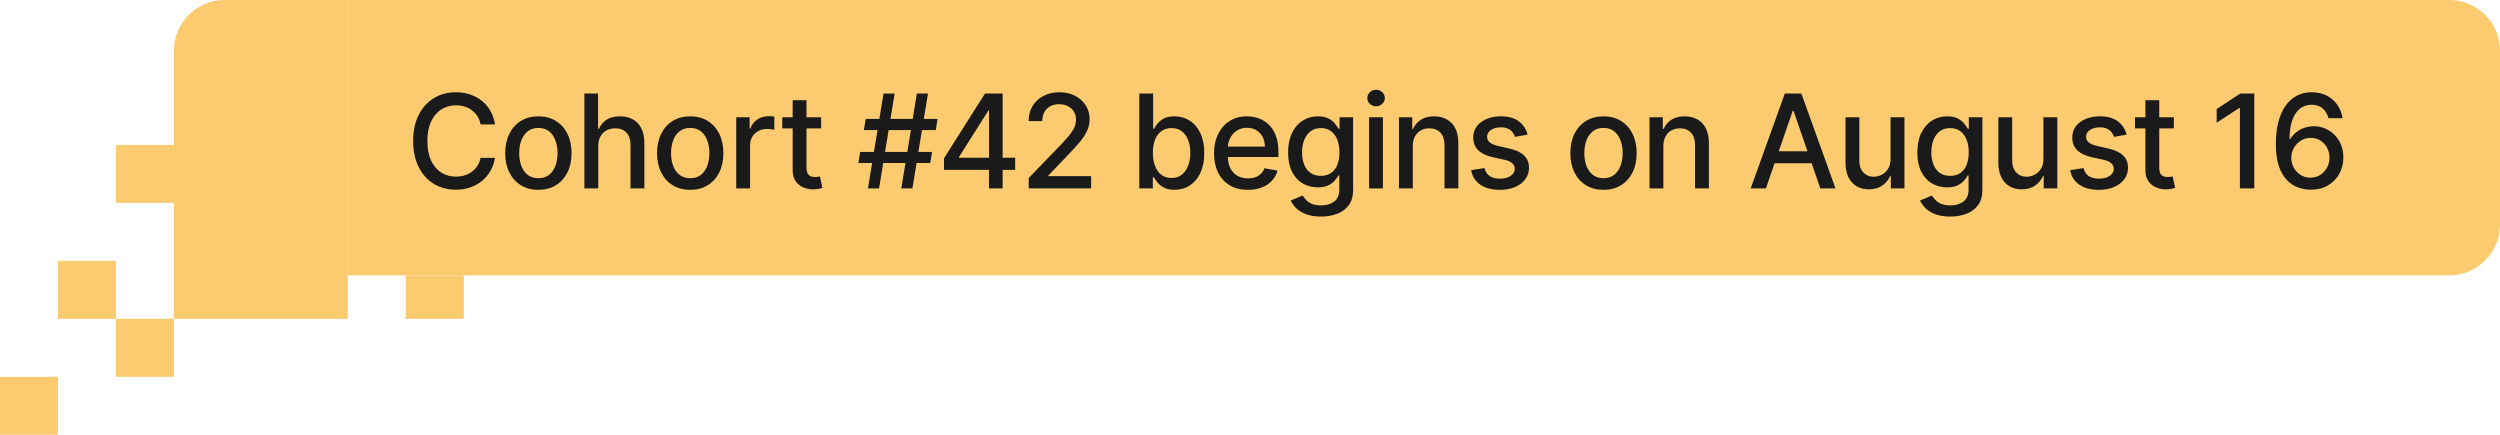
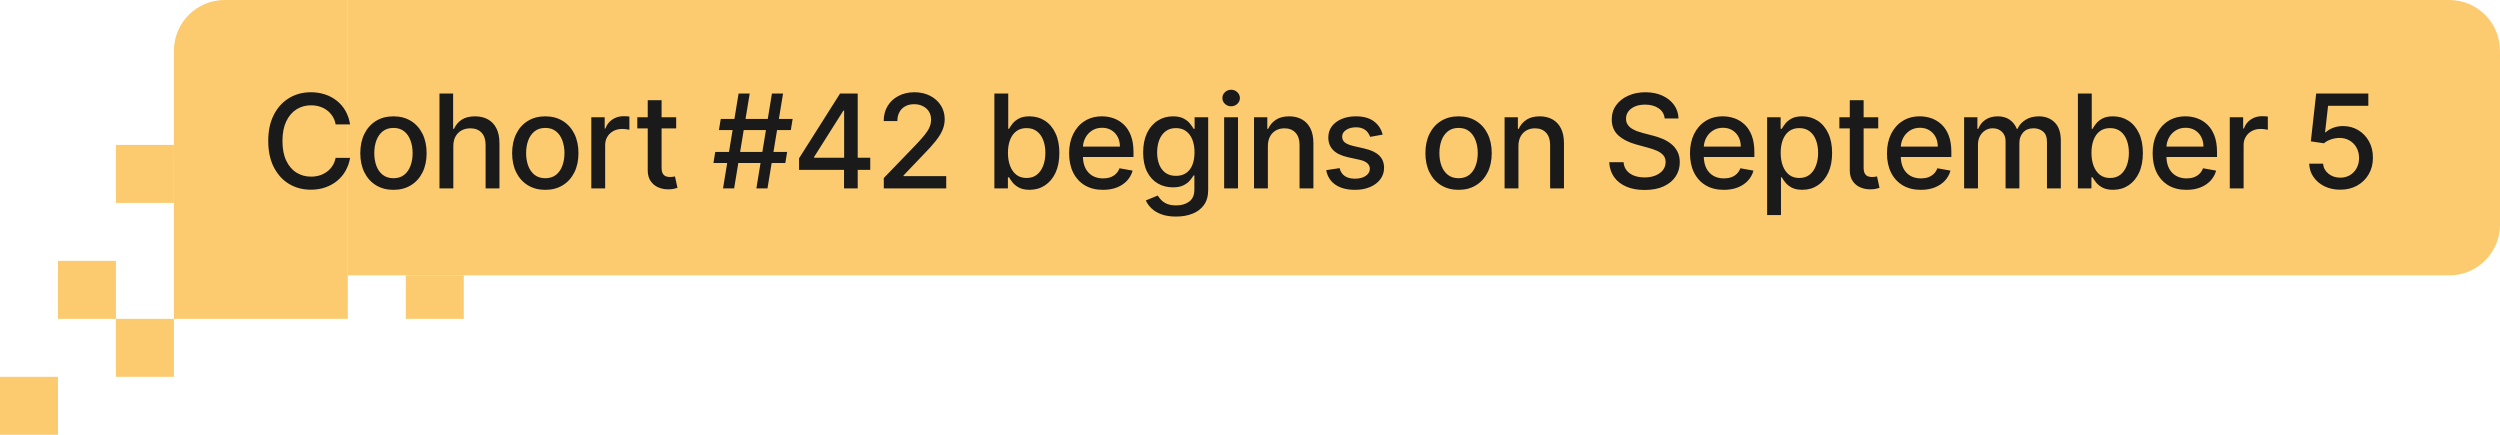
<svg xmlns="http://www.w3.org/2000/svg" width="345" height="60" viewBox="0 0 345 60" fill="none">
  <rect y="52" width="8" height="8" fill="#FCCB70" />
  <rect x="16" y="44" width="8" height="8" fill="#FCCB70" />
  <rect x="16" y="20" width="8" height="8" fill="#FCCB70" />
  <rect x="56" y="38" width="8" height="6" fill="#FCCB70" />
  <rect x="8" y="36" width="8" height="8" fill="#FCCB70" />
  <path d="M24 7C24 3.134 27.134 0 31 0H48V44H24V7Z" fill="#FCCB70" />
  <path d="M48 0H338C341.866 0 345 3.134 345 7V31C345 34.866 341.866 38 338 38H48V0Z" fill="#FCCB70" />
-   <path d="M68.311 17.166H66.317C66.24 16.74 66.097 16.365 65.888 16.041C65.68 15.717 65.424 15.443 65.121 15.217C64.819 14.991 64.48 14.82 64.105 14.705C63.734 14.59 63.34 14.533 62.923 14.533C62.168 14.533 61.493 14.722 60.896 15.102C60.304 15.481 59.835 16.037 59.49 16.77C59.149 17.503 58.979 18.398 58.979 19.454C58.979 20.52 59.149 21.419 59.49 22.152C59.835 22.885 60.306 23.439 60.903 23.814C61.499 24.189 62.17 24.376 62.916 24.376C63.33 24.376 63.722 24.321 64.092 24.21C64.467 24.095 64.806 23.927 65.109 23.705C65.411 23.484 65.667 23.213 65.876 22.893C66.089 22.57 66.236 22.199 66.317 21.781L68.311 21.788C68.204 22.431 67.998 23.023 67.691 23.565C67.388 24.102 66.999 24.566 66.521 24.958C66.048 25.346 65.507 25.646 64.898 25.859C64.288 26.072 63.624 26.179 62.903 26.179C61.77 26.179 60.76 25.91 59.874 25.374C58.987 24.832 58.288 24.059 57.777 23.053C57.27 22.048 57.016 20.848 57.016 19.454C57.016 18.057 57.272 16.857 57.783 15.856C58.295 14.85 58.994 14.079 59.88 13.542C60.766 13.001 61.774 12.73 62.903 12.73C63.598 12.73 64.246 12.83 64.847 13.03C65.452 13.227 65.995 13.516 66.477 13.9C66.958 14.279 67.356 14.744 67.672 15.293C67.987 15.839 68.2 16.463 68.311 17.166ZM74.297 26.198C73.376 26.198 72.573 25.987 71.887 25.565C71.201 25.143 70.668 24.553 70.289 23.795C69.91 23.036 69.72 22.15 69.72 21.136C69.72 20.117 69.91 19.227 70.289 18.464C70.668 17.701 71.201 17.109 71.887 16.687C72.573 16.265 73.376 16.054 74.297 16.054C75.217 16.054 76.02 16.265 76.707 16.687C77.393 17.109 77.925 17.701 78.305 18.464C78.684 19.227 78.874 20.117 78.874 21.136C78.874 22.15 78.684 23.036 78.305 23.795C77.925 24.553 77.393 25.143 76.707 25.565C76.02 25.987 75.217 26.198 74.297 26.198ZM74.303 24.594C74.9 24.594 75.394 24.436 75.786 24.121C76.178 23.805 76.468 23.386 76.655 22.861C76.847 22.337 76.943 21.76 76.943 21.129C76.943 20.503 76.847 19.928 76.655 19.403C76.468 18.875 76.178 18.451 75.786 18.131C75.394 17.812 74.9 17.652 74.303 17.652C73.702 17.652 73.204 17.812 72.807 18.131C72.415 18.451 72.124 18.875 71.932 19.403C71.744 19.928 71.65 20.503 71.65 21.129C71.65 21.76 71.744 22.337 71.932 22.861C72.124 23.386 72.415 23.805 72.807 24.121C73.204 24.436 73.702 24.594 74.303 24.594ZM82.558 20.171V26H80.647V12.909H82.532V17.78H82.654C82.884 17.251 83.236 16.832 83.709 16.521C84.182 16.209 84.799 16.054 85.562 16.054C86.236 16.054 86.824 16.192 87.326 16.47C87.834 16.746 88.226 17.16 88.503 17.709C88.784 18.255 88.924 18.937 88.924 19.755V26H87.013V19.985C87.013 19.265 86.828 18.707 86.457 18.31C86.087 17.91 85.571 17.709 84.91 17.709C84.459 17.709 84.054 17.805 83.696 17.997C83.342 18.189 83.063 18.47 82.859 18.841C82.658 19.207 82.558 19.651 82.558 20.171ZM95.251 26.198C94.33 26.198 93.527 25.987 92.841 25.565C92.155 25.143 91.622 24.553 91.243 23.795C90.864 23.036 90.674 22.15 90.674 21.136C90.674 20.117 90.864 19.227 91.243 18.464C91.622 17.701 92.155 17.109 92.841 16.687C93.527 16.265 94.33 16.054 95.251 16.054C96.171 16.054 96.974 16.265 97.66 16.687C98.347 17.109 98.879 17.701 99.258 18.464C99.638 19.227 99.827 20.117 99.827 21.136C99.827 22.15 99.638 23.036 99.258 23.795C98.879 24.553 98.347 25.143 97.66 25.565C96.974 25.987 96.171 26.198 95.251 26.198ZM95.257 24.594C95.854 24.594 96.348 24.436 96.74 24.121C97.132 23.805 97.422 23.386 97.609 22.861C97.801 22.337 97.897 21.76 97.897 21.129C97.897 20.503 97.801 19.928 97.609 19.403C97.422 18.875 97.132 18.451 96.74 18.131C96.348 17.812 95.854 17.652 95.257 17.652C94.656 17.652 94.158 17.812 93.761 18.131C93.369 18.451 93.077 18.875 92.886 19.403C92.698 19.928 92.604 20.503 92.604 21.129C92.604 21.76 92.698 22.337 92.886 22.861C93.077 23.386 93.369 23.805 93.761 24.121C94.158 24.436 94.656 24.594 95.257 24.594ZM101.601 26V16.182H103.448V17.741H103.55C103.729 17.213 104.045 16.798 104.496 16.495C104.952 16.188 105.468 16.035 106.043 16.035C106.162 16.035 106.303 16.039 106.465 16.048C106.631 16.056 106.761 16.067 106.855 16.079V17.908C106.778 17.886 106.642 17.863 106.446 17.837C106.25 17.808 106.054 17.793 105.858 17.793C105.406 17.793 105.003 17.889 104.65 18.08C104.3 18.268 104.023 18.53 103.819 18.866C103.614 19.199 103.512 19.578 103.512 20.004V26H101.601ZM113.312 16.182V17.716H107.949V16.182H113.312ZM109.387 13.829H111.299V23.117C111.299 23.488 111.354 23.767 111.465 23.954C111.576 24.138 111.718 24.264 111.893 24.332C112.072 24.396 112.266 24.428 112.475 24.428C112.628 24.428 112.762 24.417 112.877 24.396C112.992 24.374 113.082 24.357 113.146 24.345L113.491 25.923C113.38 25.966 113.223 26.009 113.018 26.051C112.813 26.098 112.558 26.124 112.251 26.128C111.748 26.136 111.279 26.047 110.845 25.859C110.41 25.672 110.058 25.382 109.79 24.99C109.522 24.598 109.387 24.106 109.387 23.514V13.829ZM124.379 26L126.527 12.909H128.061L125.913 26H124.379ZM118.454 22.497L118.703 20.963H128.623L128.374 22.497H118.454ZM119.777 26L121.924 12.909H123.459L121.311 26H119.777ZM119.214 17.946L119.463 16.412H129.384L129.135 17.946H119.214ZM130.27 23.443V21.845L135.927 12.909H137.187V15.261H136.388L132.341 21.666V21.768H140.095V23.443H130.27ZM136.477 26V22.957L136.49 22.229V12.909H138.363V26H136.477ZM141.963 26V24.568L146.392 19.979C146.865 19.48 147.255 19.043 147.562 18.668C147.873 18.289 148.105 17.929 148.259 17.588C148.412 17.247 148.489 16.885 148.489 16.501C148.489 16.067 148.387 15.692 148.182 15.376C147.978 15.057 147.698 14.812 147.345 14.641C146.991 14.467 146.593 14.379 146.149 14.379C145.681 14.379 145.272 14.475 144.922 14.667C144.573 14.859 144.304 15.129 144.117 15.479C143.929 15.828 143.835 16.237 143.835 16.706H141.95C141.95 15.909 142.133 15.212 142.5 14.616C142.866 14.019 143.369 13.557 144.008 13.229C144.647 12.896 145.374 12.73 146.188 12.73C147.01 12.73 147.735 12.894 148.361 13.222C148.992 13.546 149.484 13.989 149.838 14.552C150.191 15.11 150.368 15.741 150.368 16.444C150.368 16.93 150.277 17.405 150.093 17.869C149.914 18.334 149.601 18.852 149.154 19.423C148.706 19.989 148.084 20.678 147.287 21.487L144.686 24.21V24.306H150.579V26H141.963ZM157.224 26V12.909H159.136V17.773H159.251C159.361 17.569 159.521 17.332 159.73 17.064C159.939 16.796 160.229 16.561 160.599 16.361C160.97 16.156 161.46 16.054 162.069 16.054C162.862 16.054 163.569 16.254 164.192 16.655C164.814 17.055 165.302 17.633 165.655 18.387C166.013 19.141 166.192 20.049 166.192 21.11C166.192 22.171 166.015 23.081 165.662 23.84C165.308 24.594 164.822 25.175 164.204 25.584C163.587 25.989 162.881 26.192 162.089 26.192C161.492 26.192 161.004 26.092 160.625 25.891C160.25 25.691 159.956 25.457 159.743 25.188C159.53 24.92 159.366 24.681 159.251 24.472H159.091V26H157.224ZM159.097 21.091C159.097 21.781 159.197 22.386 159.398 22.906C159.598 23.426 159.888 23.833 160.267 24.127C160.646 24.417 161.111 24.562 161.66 24.562C162.231 24.562 162.709 24.41 163.092 24.108C163.476 23.801 163.765 23.386 163.962 22.861C164.162 22.337 164.262 21.747 164.262 21.091C164.262 20.443 164.164 19.861 163.968 19.346C163.776 18.83 163.486 18.423 163.099 18.125C162.715 17.827 162.236 17.678 161.66 17.678C161.106 17.678 160.638 17.82 160.254 18.106C159.875 18.391 159.587 18.79 159.391 19.301C159.195 19.812 159.097 20.409 159.097 21.091ZM172.21 26.198C171.243 26.198 170.41 25.991 169.711 25.578C169.016 25.16 168.479 24.575 168.1 23.82C167.725 23.062 167.537 22.173 167.537 21.155C167.537 20.149 167.725 19.263 168.1 18.496C168.479 17.729 169.008 17.13 169.685 16.7C170.367 16.269 171.164 16.054 172.076 16.054C172.63 16.054 173.167 16.146 173.687 16.329C174.206 16.512 174.673 16.8 175.086 17.192C175.5 17.584 175.826 18.093 176.064 18.72C176.303 19.342 176.422 20.098 176.422 20.989V21.666H168.618V20.234H174.549C174.549 19.732 174.447 19.286 174.243 18.898C174.038 18.506 173.75 18.197 173.38 17.972C173.013 17.746 172.583 17.633 172.089 17.633C171.552 17.633 171.083 17.765 170.682 18.029C170.286 18.289 169.979 18.63 169.762 19.052C169.549 19.47 169.442 19.923 169.442 20.413V21.532C169.442 22.188 169.557 22.746 169.787 23.207C170.022 23.667 170.348 24.018 170.765 24.261C171.183 24.5 171.671 24.619 172.229 24.619C172.591 24.619 172.922 24.568 173.22 24.466C173.518 24.359 173.776 24.202 173.993 23.993C174.211 23.784 174.377 23.526 174.492 23.22L176.301 23.546C176.156 24.078 175.896 24.545 175.521 24.945C175.15 25.342 174.684 25.651 174.121 25.872C173.563 26.09 172.926 26.198 172.21 26.198ZM182.299 29.886C181.52 29.886 180.848 29.784 180.286 29.579C179.728 29.375 179.272 29.104 178.918 28.768C178.564 28.431 178.3 28.062 178.125 27.662L179.768 26.984C179.883 27.172 180.037 27.37 180.228 27.579C180.424 27.792 180.689 27.973 181.021 28.122C181.358 28.271 181.79 28.346 182.319 28.346C183.043 28.346 183.642 28.169 184.115 27.815C184.588 27.466 184.824 26.908 184.824 26.141V24.21H184.703C184.588 24.419 184.422 24.651 184.204 24.907C183.991 25.163 183.697 25.384 183.322 25.572C182.947 25.759 182.459 25.853 181.858 25.853C181.083 25.853 180.384 25.672 179.762 25.31C179.144 24.943 178.654 24.404 178.292 23.692C177.934 22.977 177.755 22.097 177.755 21.053C177.755 20.009 177.932 19.114 178.285 18.368C178.643 17.622 179.133 17.051 179.755 16.655C180.378 16.254 181.083 16.054 181.871 16.054C182.481 16.054 182.973 16.156 183.348 16.361C183.723 16.561 184.015 16.796 184.223 17.064C184.436 17.332 184.601 17.569 184.716 17.773H184.856V16.182H186.729V26.217C186.729 27.061 186.533 27.754 186.141 28.295C185.749 28.836 185.218 29.236 184.549 29.496C183.885 29.756 183.135 29.886 182.299 29.886ZM182.28 24.268C182.83 24.268 183.294 24.14 183.674 23.884C184.057 23.624 184.347 23.254 184.543 22.772C184.743 22.286 184.843 21.704 184.843 21.027C184.843 20.366 184.745 19.785 184.549 19.282C184.353 18.779 184.066 18.387 183.686 18.106C183.307 17.82 182.838 17.678 182.28 17.678C181.705 17.678 181.226 17.827 180.842 18.125C180.458 18.419 180.169 18.82 179.973 19.327C179.781 19.834 179.685 20.401 179.685 21.027C179.685 21.671 179.783 22.235 179.979 22.721C180.175 23.207 180.465 23.586 180.848 23.859C181.236 24.131 181.713 24.268 182.28 24.268ZM188.932 26V16.182H190.844V26H188.932ZM189.898 14.667C189.565 14.667 189.28 14.556 189.041 14.335C188.807 14.109 188.689 13.84 188.689 13.529C188.689 13.214 188.807 12.945 189.041 12.724C189.28 12.498 189.565 12.385 189.898 12.385C190.23 12.385 190.513 12.498 190.748 12.724C190.986 12.945 191.106 13.214 191.106 13.529C191.106 13.84 190.986 14.109 190.748 14.335C190.513 14.556 190.23 14.667 189.898 14.667ZM194.966 20.171V26H193.055V16.182H194.889V17.78H195.011C195.237 17.26 195.59 16.842 196.072 16.527C196.558 16.212 197.169 16.054 197.906 16.054C198.575 16.054 199.161 16.195 199.664 16.476C200.167 16.753 200.557 17.166 200.834 17.716C201.111 18.266 201.249 18.945 201.249 19.755V26H199.338V19.985C199.338 19.273 199.153 18.717 198.782 18.317C198.411 17.912 197.902 17.709 197.254 17.709C196.811 17.709 196.417 17.805 196.072 17.997C195.731 18.189 195.46 18.47 195.26 18.841C195.064 19.207 194.966 19.651 194.966 20.171ZM210.81 18.579L209.078 18.886C209.005 18.664 208.89 18.453 208.732 18.253C208.579 18.053 208.37 17.889 208.106 17.761C207.842 17.633 207.511 17.569 207.115 17.569C206.574 17.569 206.122 17.69 205.76 17.933C205.398 18.172 205.217 18.481 205.217 18.86C205.217 19.188 205.338 19.452 205.581 19.653C205.824 19.853 206.216 20.017 206.757 20.145L208.317 20.503C209.22 20.712 209.894 21.033 210.337 21.468C210.78 21.903 211.002 22.467 211.002 23.162C211.002 23.75 210.831 24.274 210.49 24.734C210.154 25.19 209.683 25.548 209.078 25.808C208.477 26.068 207.78 26.198 206.987 26.198C205.888 26.198 204.991 25.964 204.296 25.495C203.602 25.022 203.176 24.351 203.018 23.482L204.865 23.2C204.98 23.682 205.217 24.046 205.575 24.293C205.933 24.536 206.399 24.658 206.975 24.658C207.601 24.658 208.102 24.528 208.477 24.268C208.852 24.004 209.039 23.682 209.039 23.303C209.039 22.996 208.924 22.738 208.694 22.529C208.468 22.32 208.121 22.163 207.652 22.056L205.99 21.692C205.074 21.483 204.396 21.151 203.958 20.695C203.523 20.239 203.306 19.661 203.306 18.962C203.306 18.383 203.467 17.876 203.791 17.441C204.115 17.006 204.563 16.668 205.134 16.425C205.705 16.178 206.359 16.054 207.096 16.054C208.157 16.054 208.992 16.284 209.602 16.744C210.211 17.2 210.614 17.812 210.81 18.579ZM221.282 26.198C220.362 26.198 219.559 25.987 218.872 25.565C218.186 25.143 217.654 24.553 217.274 23.795C216.895 23.036 216.706 22.15 216.706 21.136C216.706 20.117 216.895 19.227 217.274 18.464C217.654 17.701 218.186 17.109 218.872 16.687C219.559 16.265 220.362 16.054 221.282 16.054C222.203 16.054 223.006 16.265 223.692 16.687C224.378 17.109 224.911 17.701 225.29 18.464C225.669 19.227 225.859 20.117 225.859 21.136C225.859 22.15 225.669 23.036 225.29 23.795C224.911 24.553 224.378 25.143 223.692 25.565C223.006 25.987 222.203 26.198 221.282 26.198ZM221.289 24.594C221.885 24.594 222.38 24.436 222.772 24.121C223.164 23.805 223.453 23.386 223.641 22.861C223.833 22.337 223.929 21.76 223.929 21.129C223.929 20.503 223.833 19.928 223.641 19.403C223.453 18.875 223.164 18.451 222.772 18.131C222.38 17.812 221.885 17.652 221.289 17.652C220.688 17.652 220.189 17.812 219.793 18.131C219.401 18.451 219.109 18.875 218.917 19.403C218.73 19.928 218.636 20.503 218.636 21.129C218.636 21.76 218.73 22.337 218.917 22.861C219.109 23.386 219.401 23.805 219.793 24.121C220.189 24.436 220.688 24.594 221.289 24.594ZM229.544 20.171V26H227.632V16.182H229.467V17.78H229.588C229.814 17.26 230.168 16.842 230.649 16.527C231.135 16.212 231.747 16.054 232.484 16.054C233.153 16.054 233.739 16.195 234.242 16.476C234.745 16.753 235.134 17.166 235.411 17.716C235.688 18.266 235.827 18.945 235.827 19.755V26H233.916V19.985C233.916 19.273 233.73 18.717 233.36 18.317C232.989 17.912 232.48 17.709 231.832 17.709C231.389 17.709 230.995 17.805 230.649 17.997C230.308 18.189 230.038 18.47 229.838 18.841C229.642 19.207 229.544 19.651 229.544 20.171ZM243.693 26H241.596L246.307 12.909H248.589L253.3 26H251.204L247.503 15.287H247.4L243.693 26ZM244.045 20.874H250.846V22.535H244.045V20.874ZM260.897 21.928V16.182H262.814V26H260.935V24.3H260.833C260.607 24.824 260.245 25.261 259.746 25.61C259.252 25.955 258.636 26.128 257.899 26.128C257.268 26.128 256.71 25.989 256.224 25.712C255.743 25.431 255.363 25.016 255.086 24.466C254.814 23.916 254.677 23.236 254.677 22.427V16.182H256.589V22.197C256.589 22.866 256.774 23.398 257.145 23.795C257.515 24.191 257.997 24.389 258.589 24.389C258.947 24.389 259.303 24.3 259.657 24.121C260.015 23.942 260.311 23.671 260.545 23.309C260.784 22.947 260.901 22.486 260.897 21.928ZM269.139 29.886C268.359 29.886 267.688 29.784 267.125 29.579C266.567 29.375 266.111 29.104 265.757 28.768C265.404 28.431 265.14 28.062 264.965 27.662L266.608 26.984C266.723 27.172 266.876 27.37 267.068 27.579C267.264 27.792 267.528 27.973 267.86 28.122C268.197 28.271 268.63 28.346 269.158 28.346C269.882 28.346 270.481 28.169 270.954 27.815C271.427 27.466 271.664 26.908 271.664 26.141V24.21H271.542C271.427 24.419 271.261 24.651 271.044 24.907C270.831 25.163 270.537 25.384 270.162 25.572C269.787 25.759 269.299 25.853 268.698 25.853C267.922 25.853 267.223 25.672 266.601 25.31C265.983 24.943 265.493 24.404 265.131 23.692C264.773 22.977 264.594 22.097 264.594 21.053C264.594 20.009 264.771 19.114 265.125 18.368C265.483 17.622 265.973 17.051 266.595 16.655C267.217 16.254 267.922 16.054 268.711 16.054C269.32 16.054 269.812 16.156 270.187 16.361C270.562 16.561 270.854 16.796 271.063 17.064C271.276 17.332 271.44 17.569 271.555 17.773H271.696V16.182H273.569V26.217C273.569 27.061 273.373 27.754 272.98 28.295C272.588 28.836 272.058 29.236 271.389 29.496C270.724 29.756 269.974 29.886 269.139 29.886ZM269.12 24.268C269.669 24.268 270.134 24.14 270.513 23.884C270.897 23.624 271.186 23.254 271.382 22.772C271.583 22.286 271.683 21.704 271.683 21.027C271.683 20.366 271.585 19.785 271.389 19.282C271.193 18.779 270.905 18.387 270.526 18.106C270.147 17.82 269.678 17.678 269.12 17.678C268.544 17.678 268.065 17.827 267.681 18.125C267.298 18.419 267.008 18.82 266.812 19.327C266.62 19.834 266.525 20.401 266.525 21.027C266.525 21.671 266.623 22.235 266.819 22.721C267.015 23.207 267.304 23.586 267.688 23.859C268.076 24.131 268.553 24.268 269.12 24.268ZM281.991 21.928V16.182H283.909V26H282.03V24.3H281.927C281.701 24.824 281.339 25.261 280.841 25.61C280.346 25.955 279.731 26.128 278.993 26.128C278.363 26.128 277.804 25.989 277.319 25.712C276.837 25.431 276.458 25.016 276.181 24.466C275.908 23.916 275.772 23.236 275.772 22.427V16.182H277.683V22.197C277.683 22.866 277.868 23.398 278.239 23.795C278.61 24.191 279.091 24.389 279.684 24.389C280.042 24.389 280.397 24.3 280.751 24.121C281.109 23.942 281.405 23.671 281.64 23.309C281.878 22.947 281.995 22.486 281.991 21.928ZM293.474 18.579L291.742 18.886C291.669 18.664 291.554 18.453 291.397 18.253C291.243 18.053 291.034 17.889 290.77 17.761C290.506 17.633 290.176 17.569 289.779 17.569C289.238 17.569 288.787 17.69 288.424 17.933C288.062 18.172 287.881 18.481 287.881 18.86C287.881 19.188 288.002 19.452 288.245 19.653C288.488 19.853 288.88 20.017 289.422 20.145L290.981 20.503C291.885 20.712 292.558 21.033 293.001 21.468C293.444 21.903 293.666 22.467 293.666 23.162C293.666 23.75 293.495 24.274 293.154 24.734C292.818 25.19 292.347 25.548 291.742 25.808C291.141 26.068 290.444 26.198 289.652 26.198C288.552 26.198 287.655 25.964 286.961 25.495C286.266 25.022 285.84 24.351 285.682 23.482L287.529 23.2C287.645 23.682 287.881 24.046 288.239 24.293C288.597 24.536 289.064 24.658 289.639 24.658C290.265 24.658 290.766 24.528 291.141 24.268C291.516 24.004 291.703 23.682 291.703 23.303C291.703 22.996 291.588 22.738 291.358 22.529C291.132 22.32 290.785 22.163 290.316 22.056L288.654 21.692C287.738 21.483 287.061 21.151 286.622 20.695C286.187 20.239 285.97 19.661 285.97 18.962C285.97 18.383 286.132 17.876 286.456 17.441C286.779 17.006 287.227 16.668 287.798 16.425C288.369 16.178 289.023 16.054 289.76 16.054C290.821 16.054 291.657 16.284 292.266 16.744C292.875 17.2 293.278 17.812 293.474 18.579ZM299.99 16.182V17.716H294.627V16.182H299.99ZM296.066 13.829H297.977V23.117C297.977 23.488 298.032 23.767 298.143 23.954C298.254 24.138 298.397 24.264 298.571 24.332C298.75 24.396 298.944 24.428 299.153 24.428C299.306 24.428 299.441 24.417 299.556 24.396C299.671 24.374 299.76 24.357 299.824 24.345L300.169 25.923C300.059 25.966 299.901 26.009 299.696 26.051C299.492 26.098 299.236 26.124 298.929 26.128C298.426 26.136 297.958 26.047 297.523 25.859C297.088 25.672 296.737 25.382 296.468 24.99C296.2 24.598 296.066 24.106 296.066 23.514V13.829ZM311.089 12.909V26H309.108V14.891H309.031L305.899 16.936V15.044L309.165 12.909H311.089ZM318.841 26.179C318.257 26.171 317.682 26.064 317.115 25.859C316.552 25.655 316.041 25.314 315.581 24.837C315.121 24.359 314.752 23.718 314.475 22.913C314.202 22.107 314.066 21.102 314.066 19.896C314.066 18.754 314.179 17.739 314.405 16.853C314.635 15.967 314.965 15.219 315.395 14.609C315.826 13.996 316.346 13.529 316.955 13.21C317.564 12.89 318.248 12.73 319.007 12.73C319.787 12.73 320.479 12.883 321.084 13.19C321.689 13.497 322.179 13.921 322.554 14.462C322.934 15.004 323.175 15.619 323.277 16.31H321.327C321.195 15.764 320.933 15.319 320.541 14.974C320.149 14.629 319.638 14.456 319.007 14.456C318.048 14.456 317.3 14.874 316.763 15.709C316.231 16.544 315.962 17.705 315.958 19.192H316.054C316.28 18.822 316.557 18.506 316.885 18.246C317.217 17.982 317.588 17.78 317.997 17.639C318.41 17.494 318.845 17.422 319.301 17.422C320.059 17.422 320.746 17.607 321.359 17.978C321.977 18.345 322.469 18.852 322.836 19.499C323.202 20.147 323.385 20.889 323.385 21.724C323.385 22.559 323.196 23.315 322.817 23.993C322.442 24.671 321.913 25.207 321.231 25.604C320.55 25.996 319.753 26.188 318.841 26.179ZM318.834 24.517C319.337 24.517 319.787 24.393 320.183 24.146C320.579 23.899 320.893 23.567 321.123 23.149C321.353 22.732 321.468 22.265 321.468 21.749C321.468 21.246 321.355 20.788 321.129 20.375C320.907 19.962 320.601 19.634 320.209 19.391C319.821 19.148 319.378 19.026 318.879 19.026C318.5 19.026 318.148 19.099 317.824 19.244C317.505 19.389 317.224 19.589 316.981 19.845C316.738 20.1 316.546 20.394 316.405 20.727C316.269 21.055 316.201 21.402 316.201 21.768C316.201 22.259 316.314 22.712 316.54 23.13C316.77 23.548 317.083 23.884 317.479 24.14C317.88 24.391 318.331 24.517 318.834 24.517Z" fill="#1A1A1A" />
+   <path d="M48.311 17.166H46.317C46.24 16.74 46.097 16.365 45.889 16.041C45.68 15.717 45.424 15.443 45.121 15.217C44.819 14.991 44.48 14.82 44.105 14.705C43.734 14.59 43.34 14.533 42.923 14.533C42.168 14.533 41.493 14.722 40.896 15.102C40.304 15.481 39.835 16.037 39.49 16.77C39.149 17.503 38.979 18.398 38.979 19.454C38.979 20.52 39.149 21.419 39.49 22.152C39.835 22.885 40.306 23.439 40.903 23.814C41.499 24.189 42.17 24.376 42.916 24.376C43.33 24.376 43.722 24.321 44.092 24.21C44.467 24.095 44.806 23.927 45.109 23.705C45.411 23.484 45.667 23.213 45.876 22.893C46.089 22.57 46.236 22.199 46.317 21.781L48.311 21.788C48.205 22.431 47.998 23.023 47.691 23.565C47.389 24.102 46.999 24.566 46.521 24.958C46.048 25.346 45.507 25.646 44.898 25.859C44.288 26.072 43.624 26.179 42.903 26.179C41.77 26.179 40.76 25.91 39.874 25.374C38.987 24.832 38.288 24.059 37.777 23.053C37.27 22.048 37.016 20.848 37.016 19.454C37.016 18.057 37.272 16.857 37.783 15.856C38.295 14.85 38.994 14.079 39.88 13.542C40.766 13.001 41.774 12.73 42.903 12.73C43.598 12.73 44.246 12.83 44.847 13.03C45.452 13.227 45.995 13.516 46.477 13.9C46.958 14.279 47.356 14.744 47.672 15.293C47.987 15.839 48.2 16.463 48.311 17.166ZM54.297 26.198C53.376 26.198 52.573 25.987 51.887 25.565C51.201 25.143 50.668 24.553 50.289 23.795C49.91 23.036 49.72 22.15 49.72 21.136C49.72 20.117 49.91 19.227 50.289 18.464C50.668 17.701 51.201 17.109 51.887 16.687C52.573 16.265 53.376 16.054 54.297 16.054C55.217 16.054 56.02 16.265 56.707 16.687C57.393 17.109 57.925 17.701 58.305 18.464C58.684 19.227 58.873 20.117 58.873 21.136C58.873 22.15 58.684 23.036 58.305 23.795C57.925 24.553 57.393 25.143 56.707 25.565C56.02 25.987 55.217 26.198 54.297 26.198ZM54.303 24.594C54.9 24.594 55.394 24.436 55.786 24.121C56.178 23.805 56.468 23.386 56.655 22.861C56.847 22.337 56.943 21.76 56.943 21.129C56.943 20.503 56.847 19.928 56.655 19.403C56.468 18.875 56.178 18.451 55.786 18.131C55.394 17.812 54.9 17.652 54.303 17.652C53.702 17.652 53.204 17.812 52.807 18.131C52.415 18.451 52.123 18.875 51.932 19.403C51.744 19.928 51.651 20.503 51.651 21.129C51.651 21.76 51.744 22.337 51.932 22.861C52.123 23.386 52.415 23.805 52.807 24.121C53.204 24.436 53.702 24.594 54.303 24.594ZM62.558 20.171V26H60.647V12.909H62.532V17.78H62.654C62.884 17.251 63.236 16.832 63.709 16.521C64.182 16.209 64.799 16.054 65.562 16.054C66.236 16.054 66.824 16.192 67.326 16.47C67.834 16.746 68.226 17.16 68.503 17.709C68.784 18.255 68.924 18.937 68.924 19.755V26H67.013V19.985C67.013 19.265 66.828 18.707 66.457 18.31C66.087 17.91 65.571 17.709 64.91 17.709C64.459 17.709 64.054 17.805 63.696 17.997C63.342 18.189 63.063 18.47 62.858 18.841C62.658 19.207 62.558 19.651 62.558 20.171ZM75.251 26.198C74.33 26.198 73.527 25.987 72.841 25.565C72.155 25.143 71.622 24.553 71.243 23.795C70.864 23.036 70.674 22.15 70.674 21.136C70.674 20.117 70.864 19.227 71.243 18.464C71.622 17.701 72.155 17.109 72.841 16.687C73.527 16.265 74.33 16.054 75.251 16.054C76.171 16.054 76.974 16.265 77.66 16.687C78.347 17.109 78.879 17.701 79.258 18.464C79.638 19.227 79.827 20.117 79.827 21.136C79.827 22.15 79.638 23.036 79.258 23.795C78.879 24.553 78.347 25.143 77.66 25.565C76.974 25.987 76.171 26.198 75.251 26.198ZM75.257 24.594C75.854 24.594 76.348 24.436 76.74 24.121C77.132 23.805 77.422 23.386 77.609 22.861C77.801 22.337 77.897 21.76 77.897 21.129C77.897 20.503 77.801 19.928 77.609 19.403C77.422 18.875 77.132 18.451 76.74 18.131C76.348 17.812 75.854 17.652 75.257 17.652C74.656 17.652 74.158 17.812 73.761 18.131C73.369 18.451 73.077 18.875 72.886 19.403C72.698 19.928 72.604 20.503 72.604 21.129C72.604 21.76 72.698 22.337 72.886 22.861C73.077 23.386 73.369 23.805 73.761 24.121C74.158 24.436 74.656 24.594 75.257 24.594ZM81.601 26V16.182H83.448V17.741H83.55C83.729 17.213 84.045 16.798 84.496 16.495C84.952 16.188 85.468 16.035 86.043 16.035C86.162 16.035 86.303 16.039 86.465 16.048C86.631 16.056 86.761 16.067 86.855 16.079V17.908C86.778 17.886 86.642 17.863 86.446 17.837C86.25 17.808 86.054 17.793 85.858 17.793C85.406 17.793 85.003 17.889 84.65 18.08C84.3 18.268 84.023 18.53 83.819 18.866C83.614 19.199 83.512 19.578 83.512 20.004V26H81.601ZM93.312 16.182V17.716H87.949V16.182H93.312ZM89.387 13.829H91.299V23.117C91.299 23.488 91.354 23.767 91.465 23.954C91.576 24.138 91.718 24.264 91.893 24.332C92.072 24.396 92.266 24.428 92.475 24.428C92.628 24.428 92.762 24.417 92.877 24.396C92.992 24.374 93.082 24.357 93.146 24.345L93.491 25.923C93.38 25.966 93.223 26.009 93.018 26.051C92.814 26.098 92.558 26.124 92.251 26.128C91.748 26.136 91.279 26.047 90.845 25.859C90.41 25.672 90.058 25.382 89.79 24.99C89.522 24.598 89.387 24.106 89.387 23.514V13.829ZM104.379 26L106.527 12.909H108.061L105.913 26H104.379ZM98.454 22.497L98.703 20.963H108.623L108.374 22.497H98.454ZM99.777 26L101.924 12.909H103.459L101.311 26H99.777ZM99.214 17.946L99.463 16.412H109.384L109.135 17.946H99.214ZM110.27 23.443V21.845L115.927 12.909H117.187V15.261H116.388L112.341 21.666V21.768H120.095V23.443H110.27ZM116.477 26V22.957L116.49 22.229V12.909H118.363V26H116.477ZM121.963 26V24.568L126.392 19.979C126.865 19.48 127.255 19.043 127.562 18.668C127.873 18.289 128.105 17.929 128.259 17.588C128.412 17.247 128.489 16.885 128.489 16.501C128.489 16.067 128.387 15.692 128.182 15.376C127.978 15.057 127.698 14.812 127.345 14.641C126.991 14.467 126.593 14.379 126.149 14.379C125.681 14.379 125.272 14.475 124.922 14.667C124.573 14.859 124.304 15.129 124.117 15.479C123.929 15.828 123.835 16.237 123.835 16.706H121.95C121.95 15.909 122.133 15.212 122.5 14.616C122.866 14.019 123.369 13.557 124.008 13.229C124.647 12.896 125.374 12.73 126.188 12.73C127.01 12.73 127.735 12.894 128.361 13.222C128.992 13.546 129.484 13.989 129.838 14.552C130.191 15.11 130.368 15.741 130.368 16.444C130.368 16.93 130.277 17.405 130.093 17.869C129.914 18.334 129.601 18.852 129.154 19.423C128.706 19.989 128.084 20.678 127.287 21.487L124.686 24.21V24.306H130.579V26H121.963ZM137.224 26V12.909H139.136V17.773H139.251C139.361 17.569 139.521 17.332 139.73 17.064C139.939 16.796 140.229 16.561 140.599 16.361C140.97 16.156 141.46 16.054 142.069 16.054C142.862 16.054 143.569 16.254 144.192 16.655C144.814 17.055 145.302 17.633 145.655 18.387C146.013 19.141 146.192 20.049 146.192 21.11C146.192 22.171 146.015 23.081 145.662 23.84C145.308 24.594 144.822 25.175 144.204 25.584C143.587 25.989 142.881 26.192 142.089 26.192C141.492 26.192 141.004 26.092 140.625 25.891C140.25 25.691 139.956 25.457 139.743 25.188C139.53 24.92 139.366 24.681 139.251 24.472H139.091V26H137.224ZM139.097 21.091C139.097 21.781 139.197 22.386 139.398 22.906C139.598 23.426 139.888 23.833 140.267 24.127C140.646 24.417 141.111 24.562 141.66 24.562C142.231 24.562 142.709 24.41 143.092 24.108C143.476 23.801 143.765 23.386 143.962 22.861C144.162 22.337 144.262 21.747 144.262 21.091C144.262 20.443 144.164 19.861 143.968 19.346C143.776 18.83 143.486 18.423 143.099 18.125C142.715 17.827 142.236 17.678 141.66 17.678C141.106 17.678 140.638 17.82 140.254 18.106C139.875 18.391 139.587 18.79 139.391 19.301C139.195 19.812 139.097 20.409 139.097 21.091ZM152.21 26.198C151.243 26.198 150.41 25.991 149.711 25.578C149.016 25.16 148.479 24.575 148.1 23.82C147.725 23.062 147.537 22.173 147.537 21.155C147.537 20.149 147.725 19.263 148.1 18.496C148.479 17.729 149.008 17.13 149.685 16.7C150.367 16.269 151.164 16.054 152.076 16.054C152.63 16.054 153.167 16.146 153.687 16.329C154.206 16.512 154.673 16.8 155.086 17.192C155.5 17.584 155.826 18.093 156.064 18.72C156.303 19.342 156.422 20.098 156.422 20.989V21.666H148.618V20.234H154.549C154.549 19.732 154.447 19.286 154.243 18.898C154.038 18.506 153.75 18.197 153.38 17.972C153.013 17.746 152.583 17.633 152.089 17.633C151.552 17.633 151.083 17.765 150.682 18.029C150.286 18.289 149.979 18.63 149.762 19.052C149.549 19.47 149.442 19.923 149.442 20.413V21.532C149.442 22.188 149.557 22.746 149.787 23.207C150.022 23.667 150.348 24.018 150.765 24.261C151.183 24.5 151.671 24.619 152.229 24.619C152.591 24.619 152.922 24.568 153.22 24.466C153.518 24.359 153.776 24.202 153.993 23.993C154.211 23.784 154.377 23.526 154.492 23.22L156.301 23.546C156.156 24.078 155.896 24.545 155.521 24.945C155.15 25.342 154.684 25.651 154.121 25.872C153.563 26.09 152.926 26.198 152.21 26.198ZM162.299 29.886C161.52 29.886 160.848 29.784 160.286 29.579C159.728 29.375 159.272 29.104 158.918 28.768C158.564 28.431 158.3 28.062 158.125 27.662L159.768 26.984C159.883 27.172 160.037 27.37 160.228 27.579C160.424 27.792 160.689 27.973 161.021 28.122C161.358 28.271 161.79 28.346 162.319 28.346C163.043 28.346 163.642 28.169 164.115 27.815C164.588 27.466 164.824 26.908 164.824 26.141V24.21H164.703C164.588 24.419 164.422 24.651 164.204 24.907C163.991 25.163 163.697 25.384 163.322 25.572C162.947 25.759 162.459 25.853 161.858 25.853C161.083 25.853 160.384 25.672 159.762 25.31C159.144 24.943 158.654 24.404 158.292 23.692C157.934 22.977 157.755 22.097 157.755 21.053C157.755 20.009 157.932 19.114 158.285 18.368C158.643 17.622 159.133 17.051 159.755 16.655C160.378 16.254 161.083 16.054 161.871 16.054C162.481 16.054 162.973 16.156 163.348 16.361C163.723 16.561 164.015 16.796 164.223 17.064C164.436 17.332 164.601 17.569 164.716 17.773H164.856V16.182H166.729V26.217C166.729 27.061 166.533 27.754 166.141 28.295C165.749 28.836 165.218 29.236 164.549 29.496C163.885 29.756 163.135 29.886 162.299 29.886ZM162.28 24.268C162.83 24.268 163.294 24.14 163.674 23.884C164.057 23.624 164.347 23.254 164.543 22.772C164.743 22.286 164.843 21.704 164.843 21.027C164.843 20.366 164.745 19.785 164.549 19.282C164.353 18.779 164.066 18.387 163.686 18.106C163.307 17.82 162.838 17.678 162.28 17.678C161.705 17.678 161.226 17.827 160.842 18.125C160.458 18.419 160.169 18.82 159.973 19.327C159.781 19.834 159.685 20.401 159.685 21.027C159.685 21.671 159.783 22.235 159.979 22.721C160.175 23.207 160.465 23.586 160.848 23.859C161.236 24.131 161.713 24.268 162.28 24.268ZM168.932 26V16.182H170.844V26H168.932ZM169.898 14.667C169.565 14.667 169.28 14.556 169.041 14.335C168.807 14.109 168.689 13.84 168.689 13.529C168.689 13.214 168.807 12.945 169.041 12.724C169.28 12.498 169.565 12.385 169.898 12.385C170.23 12.385 170.513 12.498 170.748 12.724C170.986 12.945 171.106 13.214 171.106 13.529C171.106 13.84 170.986 14.109 170.748 14.335C170.513 14.556 170.23 14.667 169.898 14.667ZM174.966 20.171V26H173.055V16.182H174.889V17.78H175.011C175.237 17.26 175.59 16.842 176.072 16.527C176.558 16.212 177.169 16.054 177.906 16.054C178.575 16.054 179.161 16.195 179.664 16.476C180.167 16.753 180.557 17.166 180.834 17.716C181.111 18.266 181.249 18.945 181.249 19.755V26H179.338V19.985C179.338 19.273 179.153 18.717 178.782 18.317C178.411 17.912 177.902 17.709 177.254 17.709C176.811 17.709 176.417 17.805 176.072 17.997C175.731 18.189 175.46 18.47 175.26 18.841C175.064 19.207 174.966 19.651 174.966 20.171ZM190.81 18.579L189.078 18.886C189.005 18.664 188.89 18.453 188.732 18.253C188.579 18.053 188.37 17.889 188.106 17.761C187.842 17.633 187.511 17.569 187.115 17.569C186.574 17.569 186.122 17.69 185.76 17.933C185.398 18.172 185.217 18.481 185.217 18.86C185.217 19.188 185.338 19.452 185.581 19.653C185.824 19.853 186.216 20.017 186.757 20.145L188.317 20.503C189.22 20.712 189.894 21.033 190.337 21.468C190.78 21.903 191.002 22.467 191.002 23.162C191.002 23.75 190.831 24.274 190.49 24.734C190.154 25.19 189.683 25.548 189.078 25.808C188.477 26.068 187.78 26.198 186.987 26.198C185.888 26.198 184.991 25.964 184.296 25.495C183.602 25.022 183.176 24.351 183.018 23.482L184.865 23.2C184.98 23.682 185.217 24.046 185.575 24.293C185.933 24.536 186.399 24.658 186.975 24.658C187.601 24.658 188.102 24.528 188.477 24.268C188.852 24.004 189.039 23.682 189.039 23.303C189.039 22.996 188.924 22.738 188.694 22.529C188.468 22.32 188.121 22.163 187.652 22.056L185.99 21.692C185.074 21.483 184.396 21.151 183.958 20.695C183.523 20.239 183.306 19.661 183.306 18.962C183.306 18.383 183.467 17.876 183.791 17.441C184.115 17.006 184.563 16.668 185.134 16.425C185.705 16.178 186.359 16.054 187.096 16.054C188.157 16.054 188.992 16.284 189.602 16.744C190.211 17.2 190.614 17.812 190.81 18.579ZM201.282 26.198C200.362 26.198 199.559 25.987 198.872 25.565C198.186 25.143 197.654 24.553 197.274 23.795C196.895 23.036 196.706 22.15 196.706 21.136C196.706 20.117 196.895 19.227 197.274 18.464C197.654 17.701 198.186 17.109 198.872 16.687C199.559 16.265 200.362 16.054 201.282 16.054C202.203 16.054 203.006 16.265 203.692 16.687C204.378 17.109 204.911 17.701 205.29 18.464C205.669 19.227 205.859 20.117 205.859 21.136C205.859 22.15 205.669 23.036 205.29 23.795C204.911 24.553 204.378 25.143 203.692 25.565C203.006 25.987 202.203 26.198 201.282 26.198ZM201.289 24.594C201.885 24.594 202.38 24.436 202.772 24.121C203.164 23.805 203.453 23.386 203.641 22.861C203.833 22.337 203.929 21.76 203.929 21.129C203.929 20.503 203.833 19.928 203.641 19.403C203.453 18.875 203.164 18.451 202.772 18.131C202.38 17.812 201.885 17.652 201.289 17.652C200.688 17.652 200.189 17.812 199.793 18.131C199.401 18.451 199.109 18.875 198.917 19.403C198.73 19.928 198.636 20.503 198.636 21.129C198.636 21.76 198.73 22.337 198.917 22.861C199.109 23.386 199.401 23.805 199.793 24.121C200.189 24.436 200.688 24.594 201.289 24.594ZM209.544 20.171V26H207.632V16.182H209.467V17.78H209.588C209.814 17.26 210.168 16.842 210.649 16.527C211.135 16.212 211.747 16.054 212.484 16.054C213.153 16.054 213.739 16.195 214.242 16.476C214.745 16.753 215.134 17.166 215.411 17.716C215.688 18.266 215.827 18.945 215.827 19.755V26H213.916V19.985C213.916 19.273 213.73 18.717 213.36 18.317C212.989 17.912 212.48 17.709 211.832 17.709C211.389 17.709 210.995 17.805 210.649 17.997C210.308 18.189 210.038 18.47 209.838 18.841C209.642 19.207 209.544 19.651 209.544 20.171ZM229.727 16.348C229.659 15.743 229.378 15.274 228.883 14.942C228.389 14.605 227.767 14.437 227.017 14.437C226.48 14.437 226.015 14.522 225.623 14.693C225.231 14.859 224.927 15.089 224.709 15.383C224.496 15.673 224.39 16.003 224.39 16.374C224.39 16.685 224.462 16.953 224.607 17.179C224.756 17.405 224.95 17.595 225.189 17.748C225.432 17.897 225.692 18.023 225.969 18.125C226.246 18.223 226.512 18.304 226.768 18.368L228.046 18.7C228.464 18.803 228.892 18.941 229.331 19.116C229.77 19.291 230.177 19.521 230.552 19.806C230.927 20.092 231.229 20.445 231.459 20.867C231.694 21.289 231.811 21.794 231.811 22.382C231.811 23.124 231.619 23.782 231.236 24.357C230.856 24.933 230.305 25.386 229.58 25.719C228.86 26.051 227.988 26.217 226.966 26.217C225.986 26.217 225.138 26.062 224.422 25.751C223.706 25.44 223.145 24.999 222.741 24.428C222.336 23.852 222.112 23.171 222.069 22.382H224.051C224.089 22.855 224.243 23.249 224.511 23.565C224.784 23.876 225.131 24.108 225.553 24.261C225.979 24.41 226.446 24.485 226.953 24.485C227.511 24.485 228.008 24.398 228.442 24.223C228.881 24.044 229.226 23.797 229.478 23.482C229.729 23.162 229.855 22.789 229.855 22.363C229.855 21.975 229.744 21.658 229.523 21.41C229.305 21.163 229.009 20.959 228.634 20.797C228.263 20.635 227.844 20.492 227.375 20.369L225.828 19.947C224.78 19.661 223.949 19.241 223.335 18.688C222.726 18.134 222.421 17.401 222.421 16.489C222.421 15.734 222.626 15.076 223.035 14.514C223.444 13.951 223.998 13.514 224.697 13.203C225.395 12.888 226.184 12.73 227.062 12.73C227.948 12.73 228.73 12.886 229.408 13.197C230.089 13.508 230.626 13.936 231.018 14.482C231.41 15.023 231.615 15.645 231.632 16.348H229.727ZM237.889 26.198C236.922 26.198 236.089 25.991 235.39 25.578C234.695 25.16 234.158 24.575 233.779 23.82C233.404 23.062 233.217 22.173 233.217 21.155C233.217 20.149 233.404 19.263 233.779 18.496C234.158 17.729 234.687 17.13 235.364 16.7C236.046 16.269 236.843 16.054 237.755 16.054C238.309 16.054 238.846 16.146 239.366 16.329C239.886 16.512 240.352 16.8 240.766 17.192C241.179 17.584 241.505 18.093 241.744 18.72C241.982 19.342 242.102 20.098 242.102 20.989V21.666H234.297V20.234H240.229C240.229 19.732 240.127 19.286 239.922 18.898C239.717 18.506 239.43 18.197 239.059 17.972C238.693 17.746 238.262 17.633 237.768 17.633C237.231 17.633 236.762 17.765 236.362 18.029C235.965 18.289 235.658 18.63 235.441 19.052C235.228 19.47 235.122 19.923 235.122 20.413V21.532C235.122 22.188 235.237 22.746 235.467 23.207C235.701 23.667 236.027 24.018 236.445 24.261C236.862 24.5 237.35 24.619 237.908 24.619C238.271 24.619 238.601 24.568 238.899 24.466C239.198 24.359 239.455 24.202 239.673 23.993C239.89 23.784 240.056 23.526 240.171 23.22L241.98 23.546C241.835 24.078 241.575 24.545 241.2 24.945C240.83 25.342 240.363 25.651 239.801 25.872C239.242 26.09 238.605 26.198 237.889 26.198ZM243.862 29.682V16.182H245.729V17.773H245.889C245.999 17.569 246.159 17.332 246.368 17.064C246.577 16.796 246.866 16.561 247.237 16.361C247.608 16.156 248.098 16.054 248.707 16.054C249.5 16.054 250.207 16.254 250.83 16.655C251.452 17.055 251.94 17.633 252.293 18.387C252.651 19.141 252.83 20.049 252.83 21.11C252.83 22.171 252.653 23.081 252.3 23.84C251.946 24.594 251.46 25.175 250.842 25.584C250.224 25.989 249.519 26.192 248.727 26.192C248.13 26.192 247.642 26.092 247.263 25.891C246.888 25.691 246.594 25.457 246.381 25.188C246.168 24.92 246.004 24.681 245.889 24.472H245.773V29.682H243.862ZM245.735 21.091C245.735 21.781 245.835 22.386 246.036 22.906C246.236 23.426 246.526 23.833 246.905 24.127C247.284 24.417 247.749 24.562 248.298 24.562C248.869 24.562 249.347 24.41 249.73 24.108C250.114 23.801 250.403 23.386 250.599 22.861C250.8 22.337 250.9 21.747 250.9 21.091C250.9 20.443 250.802 19.861 250.606 19.346C250.414 18.83 250.124 18.423 249.737 18.125C249.353 17.827 248.874 17.678 248.298 17.678C247.744 17.678 247.276 17.82 246.892 18.106C246.513 18.391 246.225 18.79 246.029 19.301C245.833 19.812 245.735 20.409 245.735 21.091ZM259.195 16.182V17.716H253.832V16.182H259.195ZM255.27 13.829H257.181V23.117C257.181 23.488 257.237 23.767 257.347 23.954C257.458 24.138 257.601 24.264 257.776 24.332C257.955 24.396 258.149 24.428 258.357 24.428C258.511 24.428 258.645 24.417 258.76 24.396C258.875 24.374 258.965 24.357 259.029 24.345L259.374 25.923C259.263 25.966 259.105 26.009 258.901 26.051C258.696 26.098 258.44 26.124 258.134 26.128C257.631 26.136 257.162 26.047 256.727 25.859C256.293 25.672 255.941 25.382 255.673 24.99C255.404 24.598 255.27 24.106 255.27 23.514V13.829ZM265.075 26.198C264.108 26.198 263.275 25.991 262.576 25.578C261.881 25.16 261.344 24.575 260.965 23.82C260.59 23.062 260.402 22.173 260.402 21.155C260.402 20.149 260.59 19.263 260.965 18.496C261.344 17.729 261.873 17.13 262.55 16.7C263.232 16.269 264.029 16.054 264.941 16.054C265.495 16.054 266.032 16.146 266.551 16.329C267.071 16.512 267.538 16.8 267.951 17.192C268.365 17.584 268.691 18.093 268.929 18.72C269.168 19.342 269.287 20.098 269.287 20.989V21.666H261.483V20.234H267.414C267.414 19.732 267.312 19.286 267.108 18.898C266.903 18.506 266.615 18.197 266.245 17.972C265.878 17.746 265.448 17.633 264.953 17.633C264.417 17.633 263.948 17.765 263.547 18.029C263.151 18.289 262.844 18.63 262.627 19.052C262.414 19.47 262.307 19.923 262.307 20.413V21.532C262.307 22.188 262.422 22.746 262.652 23.207C262.887 23.667 263.213 24.018 263.63 24.261C264.048 24.5 264.536 24.619 265.094 24.619C265.456 24.619 265.787 24.568 266.085 24.466C266.383 24.359 266.641 24.202 266.858 23.993C267.076 23.784 267.242 23.526 267.357 23.22L269.166 23.546C269.021 24.078 268.761 24.545 268.386 24.945C268.015 25.342 267.549 25.651 266.986 25.872C266.428 26.09 265.791 26.198 265.075 26.198ZM271.048 26V16.182H272.882V17.78H273.004C273.208 17.239 273.543 16.817 274.007 16.514C274.472 16.207 275.028 16.054 275.676 16.054C276.332 16.054 276.882 16.207 277.325 16.514C277.772 16.821 278.103 17.243 278.316 17.78H278.418C278.652 17.256 279.025 16.838 279.536 16.527C280.048 16.212 280.657 16.054 281.365 16.054C282.255 16.054 282.982 16.333 283.544 16.891C284.111 17.45 284.394 18.291 284.394 19.416V26H282.483V19.595C282.483 18.93 282.302 18.449 281.94 18.151C281.578 17.852 281.145 17.703 280.642 17.703C280.02 17.703 279.536 17.895 279.191 18.278C278.846 18.658 278.674 19.146 278.674 19.742V26H276.769V19.474C276.769 18.941 276.603 18.513 276.27 18.189C275.938 17.865 275.505 17.703 274.973 17.703C274.61 17.703 274.276 17.799 273.969 17.991C273.666 18.178 273.421 18.44 273.234 18.777C273.051 19.114 272.959 19.504 272.959 19.947V26H271.048ZM286.749 26V12.909H288.661V17.773H288.776C288.887 17.569 289.046 17.332 289.255 17.064C289.464 16.796 289.754 16.561 290.124 16.361C290.495 16.156 290.985 16.054 291.595 16.054C292.387 16.054 293.095 16.254 293.717 16.655C294.339 17.055 294.827 17.633 295.181 18.387C295.539 19.141 295.717 20.049 295.717 21.11C295.717 22.171 295.541 23.081 295.187 23.84C294.833 24.594 294.347 25.175 293.73 25.584C293.112 25.989 292.406 26.192 291.614 26.192C291.017 26.192 290.529 26.092 290.15 25.891C289.775 25.691 289.481 25.457 289.268 25.188C289.055 24.92 288.891 24.681 288.776 24.472H288.616V26H286.749ZM288.622 21.091C288.622 21.781 288.722 22.386 288.923 22.906C289.123 23.426 289.413 23.833 289.792 24.127C290.171 24.417 290.636 24.562 291.186 24.562C291.757 24.562 292.234 24.41 292.617 24.108C293.001 23.801 293.291 23.386 293.487 22.861C293.687 22.337 293.787 21.747 293.787 21.091C293.787 20.443 293.689 19.861 293.493 19.346C293.301 18.83 293.012 18.423 292.624 18.125C292.24 17.827 291.761 17.678 291.186 17.678C290.632 17.678 290.163 17.82 289.779 18.106C289.4 18.391 289.112 18.79 288.916 19.301C288.72 19.812 288.622 20.409 288.622 21.091ZM301.735 26.198C300.768 26.198 299.935 25.991 299.236 25.578C298.541 25.16 298.004 24.575 297.625 23.82C297.25 23.062 297.063 22.173 297.063 21.155C297.063 20.149 297.25 19.263 297.625 18.496C298.004 17.729 298.533 17.13 299.21 16.7C299.892 16.269 300.689 16.054 301.601 16.054C302.155 16.054 302.692 16.146 303.212 16.329C303.732 16.512 304.198 16.8 304.612 17.192C305.025 17.584 305.351 18.093 305.59 18.72C305.828 19.342 305.948 20.098 305.948 20.989V21.666H298.143V20.234H304.075C304.075 19.732 303.972 19.286 303.768 18.898C303.563 18.506 303.276 18.197 302.905 17.972C302.538 17.746 302.108 17.633 301.614 17.633C301.077 17.633 300.608 17.765 300.207 18.029C299.811 18.289 299.504 18.63 299.287 19.052C299.074 19.47 298.967 19.923 298.967 20.413V21.532C298.967 22.188 299.082 22.746 299.313 23.207C299.547 23.667 299.873 24.018 300.291 24.261C300.708 24.5 301.196 24.619 301.754 24.619C302.117 24.619 302.447 24.568 302.745 24.466C303.043 24.359 303.301 24.202 303.519 23.993C303.736 23.784 303.902 23.526 304.017 23.22L305.826 23.546C305.681 24.078 305.421 24.545 305.046 24.945C304.676 25.342 304.209 25.651 303.646 25.872C303.088 26.09 302.451 26.198 301.735 26.198ZM307.708 26V16.182H309.555V17.741H309.658C309.837 17.213 310.152 16.798 310.604 16.495C311.06 16.188 311.575 16.035 312.151 16.035C312.27 16.035 312.41 16.039 312.572 16.048C312.739 16.056 312.869 16.067 312.962 16.079V17.908C312.886 17.886 312.749 17.863 312.553 17.837C312.357 17.808 312.161 17.793 311.965 17.793C311.513 17.793 311.111 17.889 310.757 18.08C310.408 18.268 310.131 18.53 309.926 18.866C309.722 19.199 309.619 19.578 309.619 20.004V26H307.708ZM322.955 26.179C322.154 26.179 321.434 26.026 320.795 25.719C320.16 25.408 319.653 24.982 319.274 24.44C318.894 23.899 318.692 23.281 318.666 22.587H320.584C320.631 23.149 320.88 23.611 321.332 23.974C321.784 24.336 322.325 24.517 322.955 24.517C323.458 24.517 323.904 24.402 324.291 24.172C324.683 23.938 324.99 23.616 325.212 23.207C325.438 22.798 325.551 22.331 325.551 21.807C325.551 21.274 325.436 20.799 325.205 20.381C324.975 19.964 324.658 19.636 324.253 19.397C323.852 19.158 323.392 19.037 322.872 19.033C322.476 19.033 322.078 19.101 321.677 19.237C321.276 19.374 320.953 19.553 320.705 19.774L318.896 19.506L319.632 12.909H326.829V14.603H321.274L320.859 18.266H320.936C321.191 18.018 321.53 17.812 321.952 17.646C322.378 17.479 322.834 17.396 323.32 17.396C324.117 17.396 324.826 17.586 325.448 17.965C326.075 18.345 326.567 18.862 326.925 19.518C327.287 20.171 327.466 20.921 327.462 21.768C327.466 22.616 327.274 23.373 326.887 24.038C326.503 24.702 325.97 25.227 325.289 25.61C324.611 25.989 323.833 26.179 322.955 26.179Z" fill="#1A1A1A" />
</svg>
